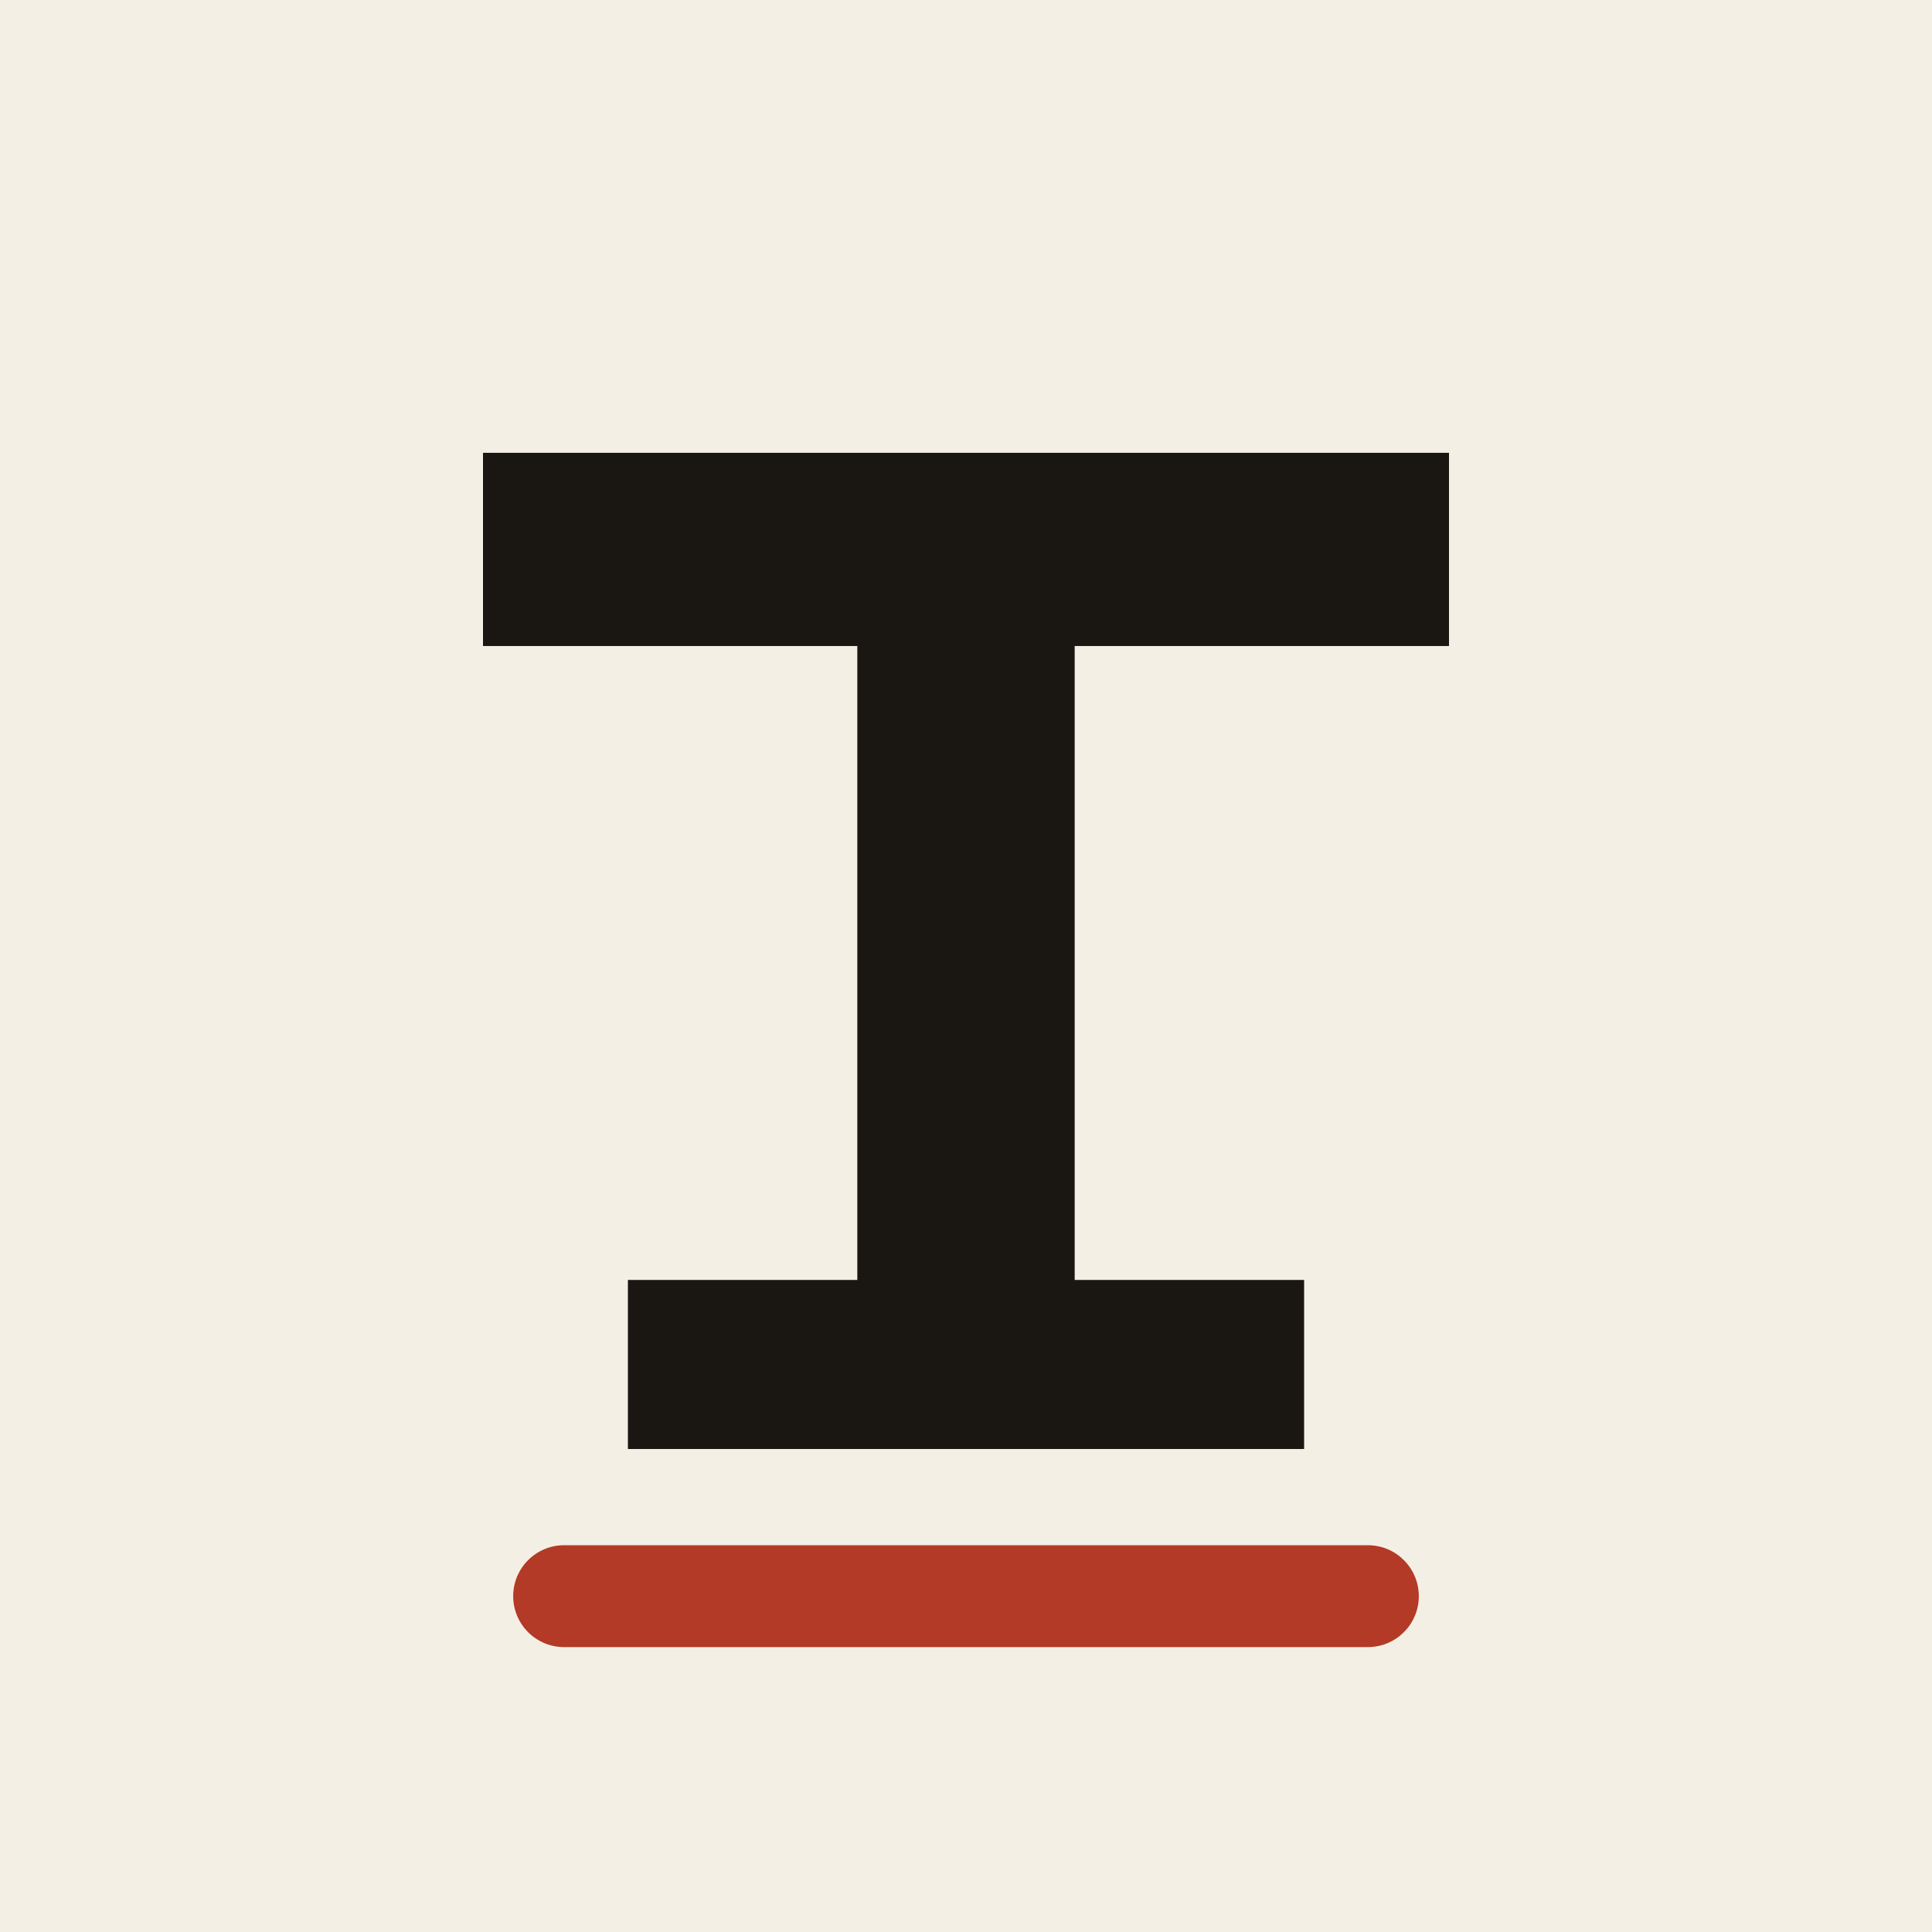
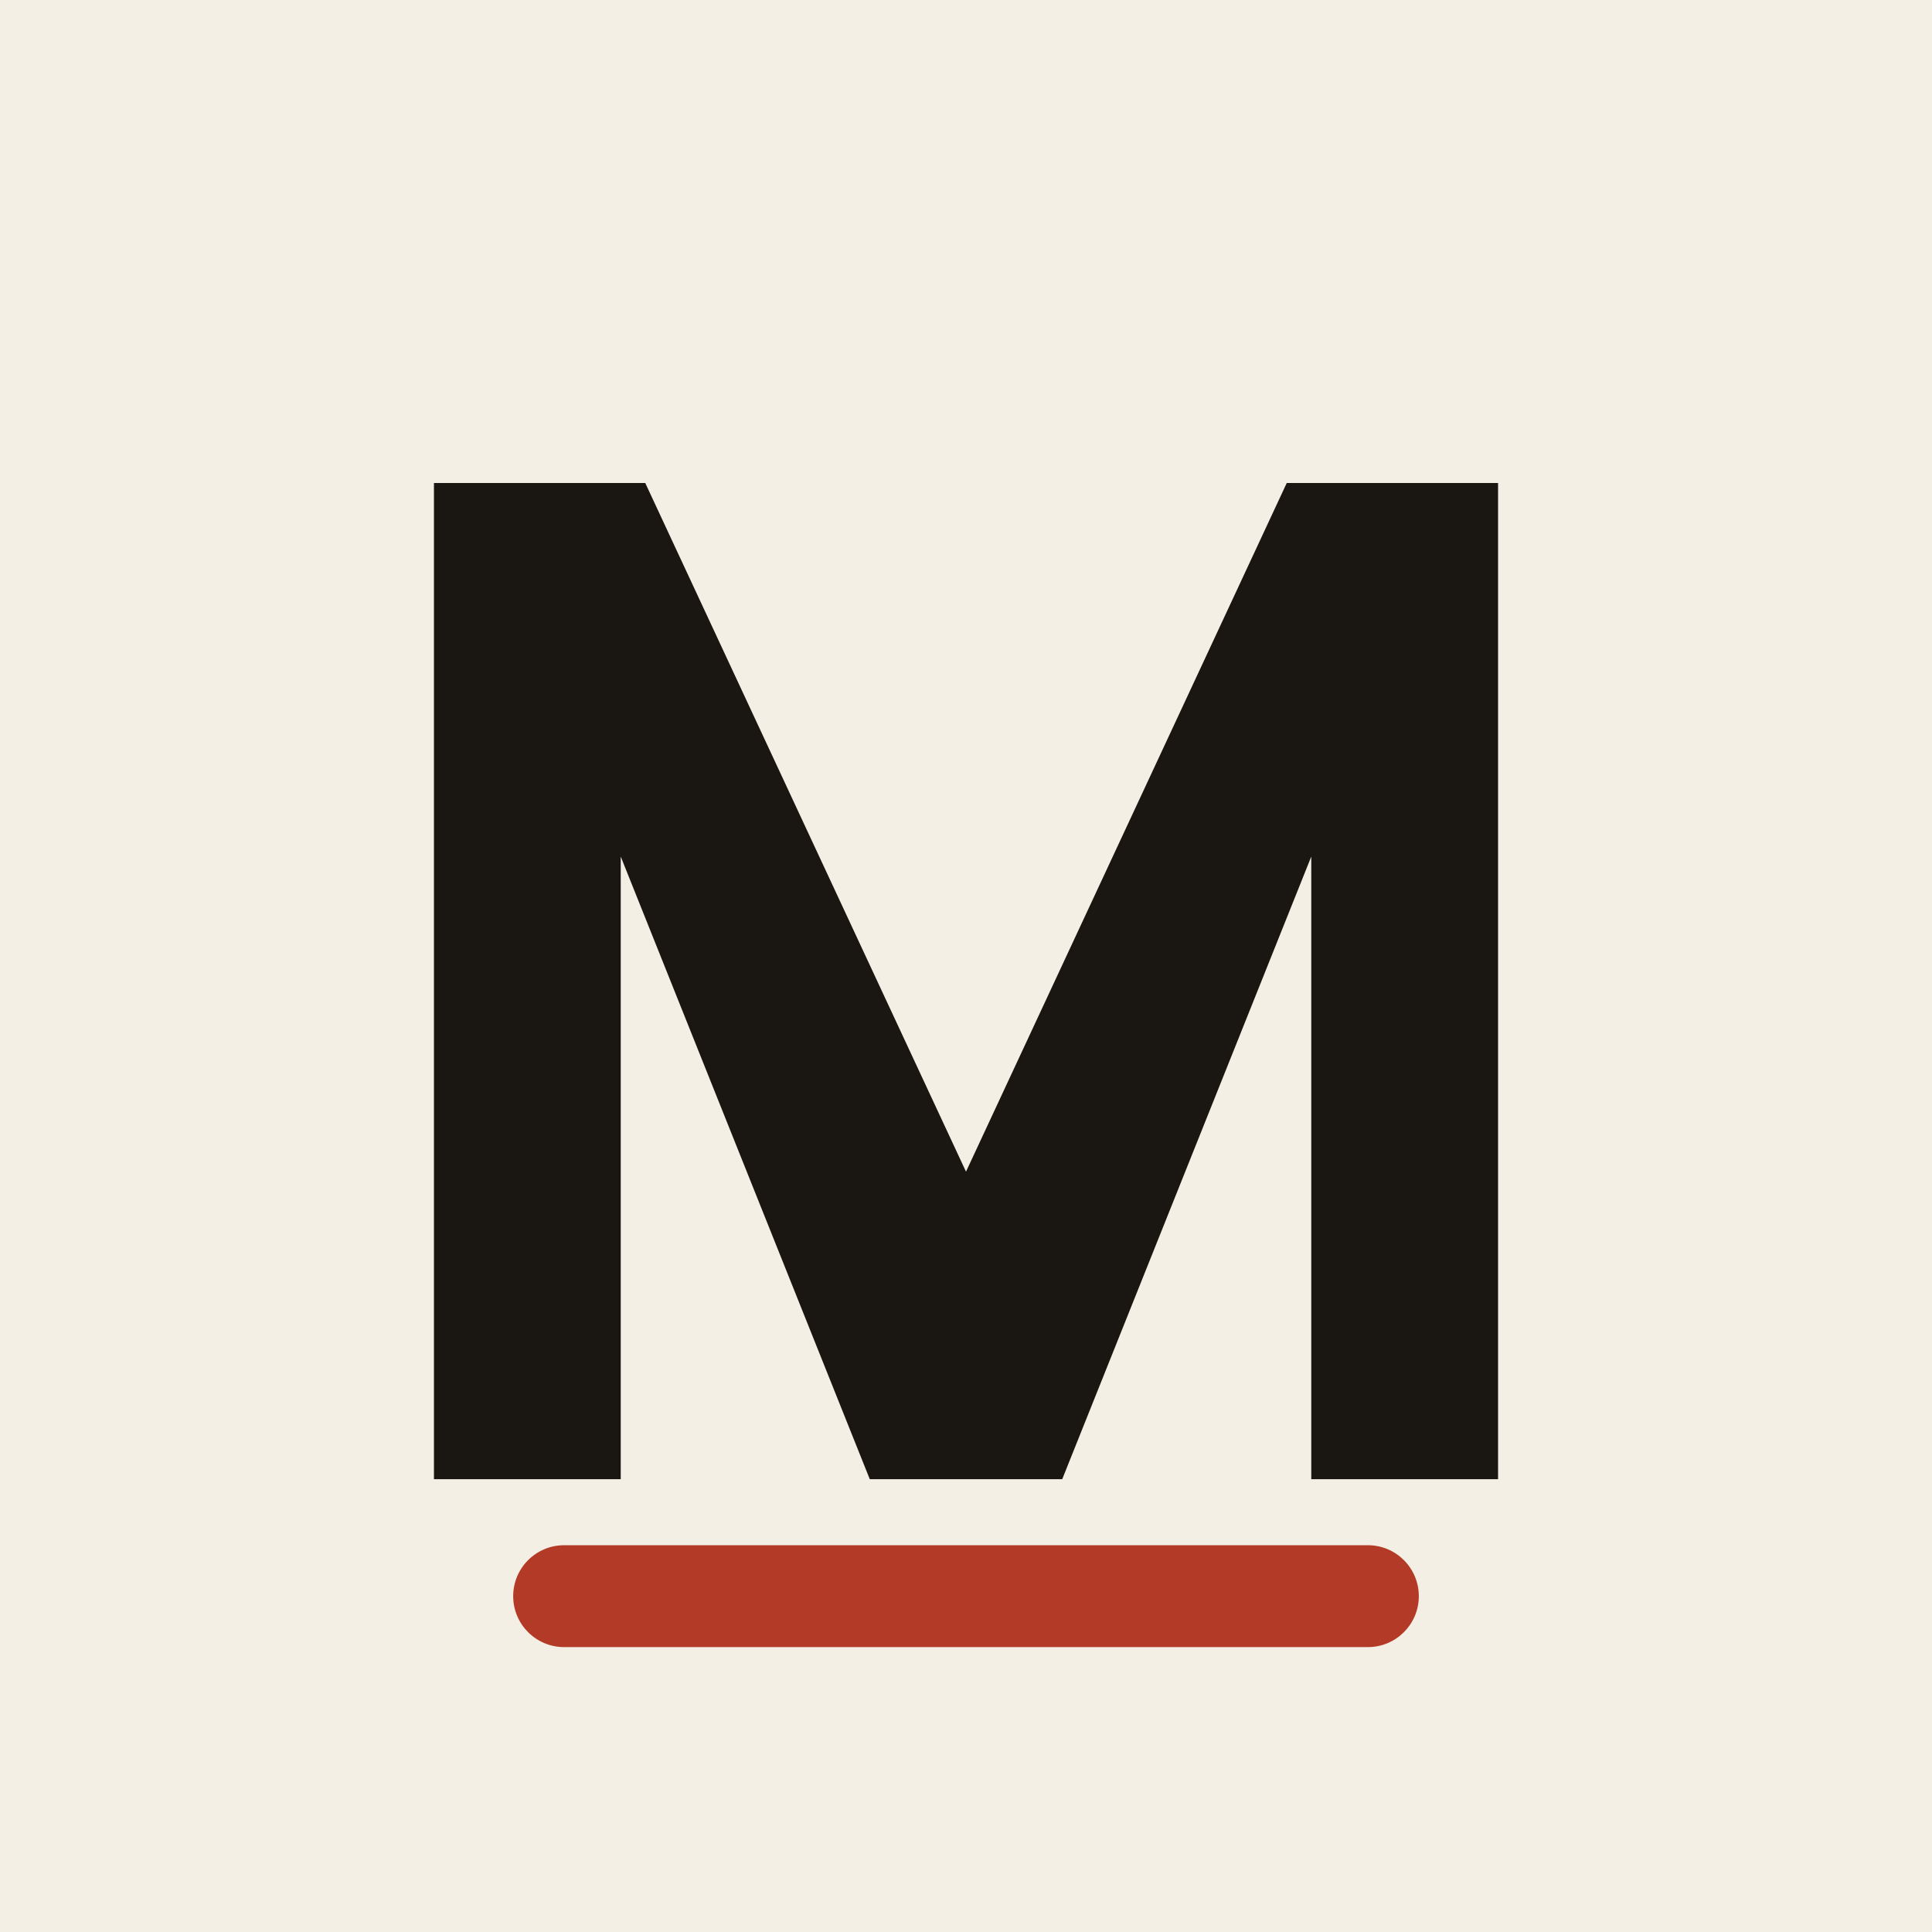
<svg xmlns="http://www.w3.org/2000/svg" width="1024" height="1024" viewBox="0 0 1024 1024">
  <rect width="1024" height="1024" fill="#F4EFE4" />
-   <path fill="#1A1612" d="M256 240h512v102.4H569.6V678.4h121.6v89.6H332.8v-89.6h121.6V342.4H256z" />
+   <path fill="#1A1612" d="M230 256h112l170 365 170-365h112v528h-99V454L563 784H461L329 454v330h-99z" />
  <rect x="272" y="819" width="480" height="54" rx="27" fill="#B33A26" />
</svg>
